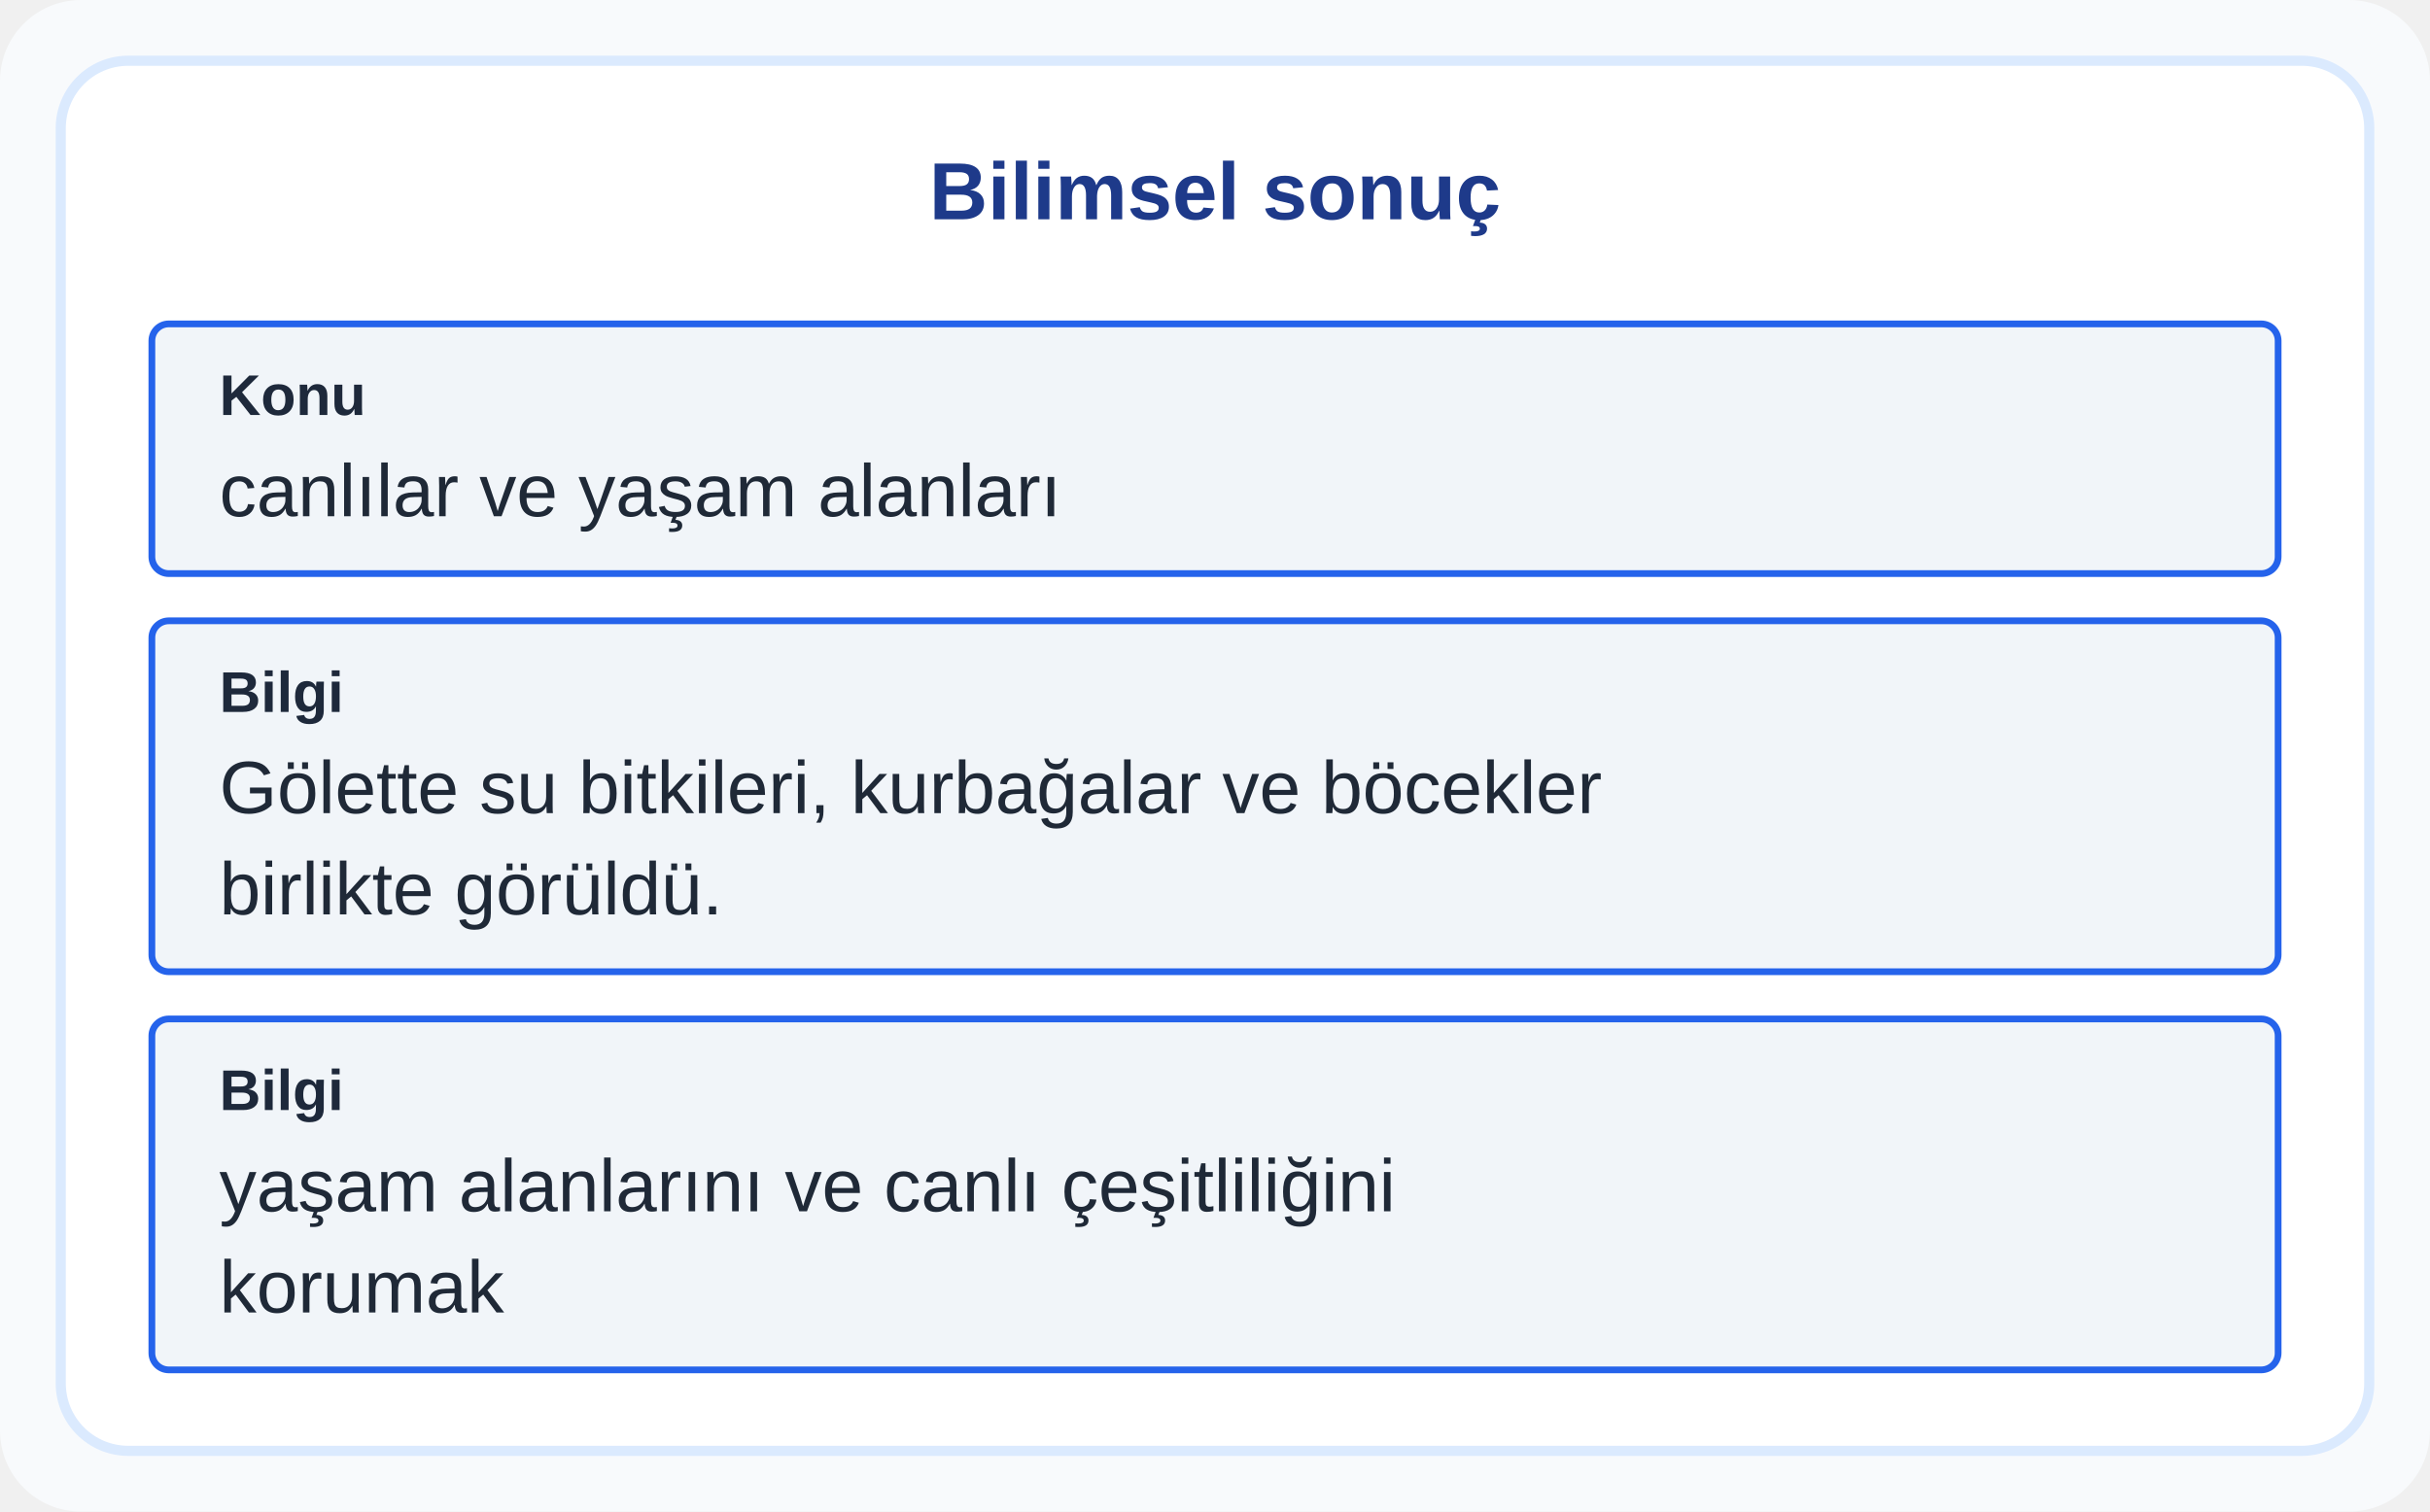
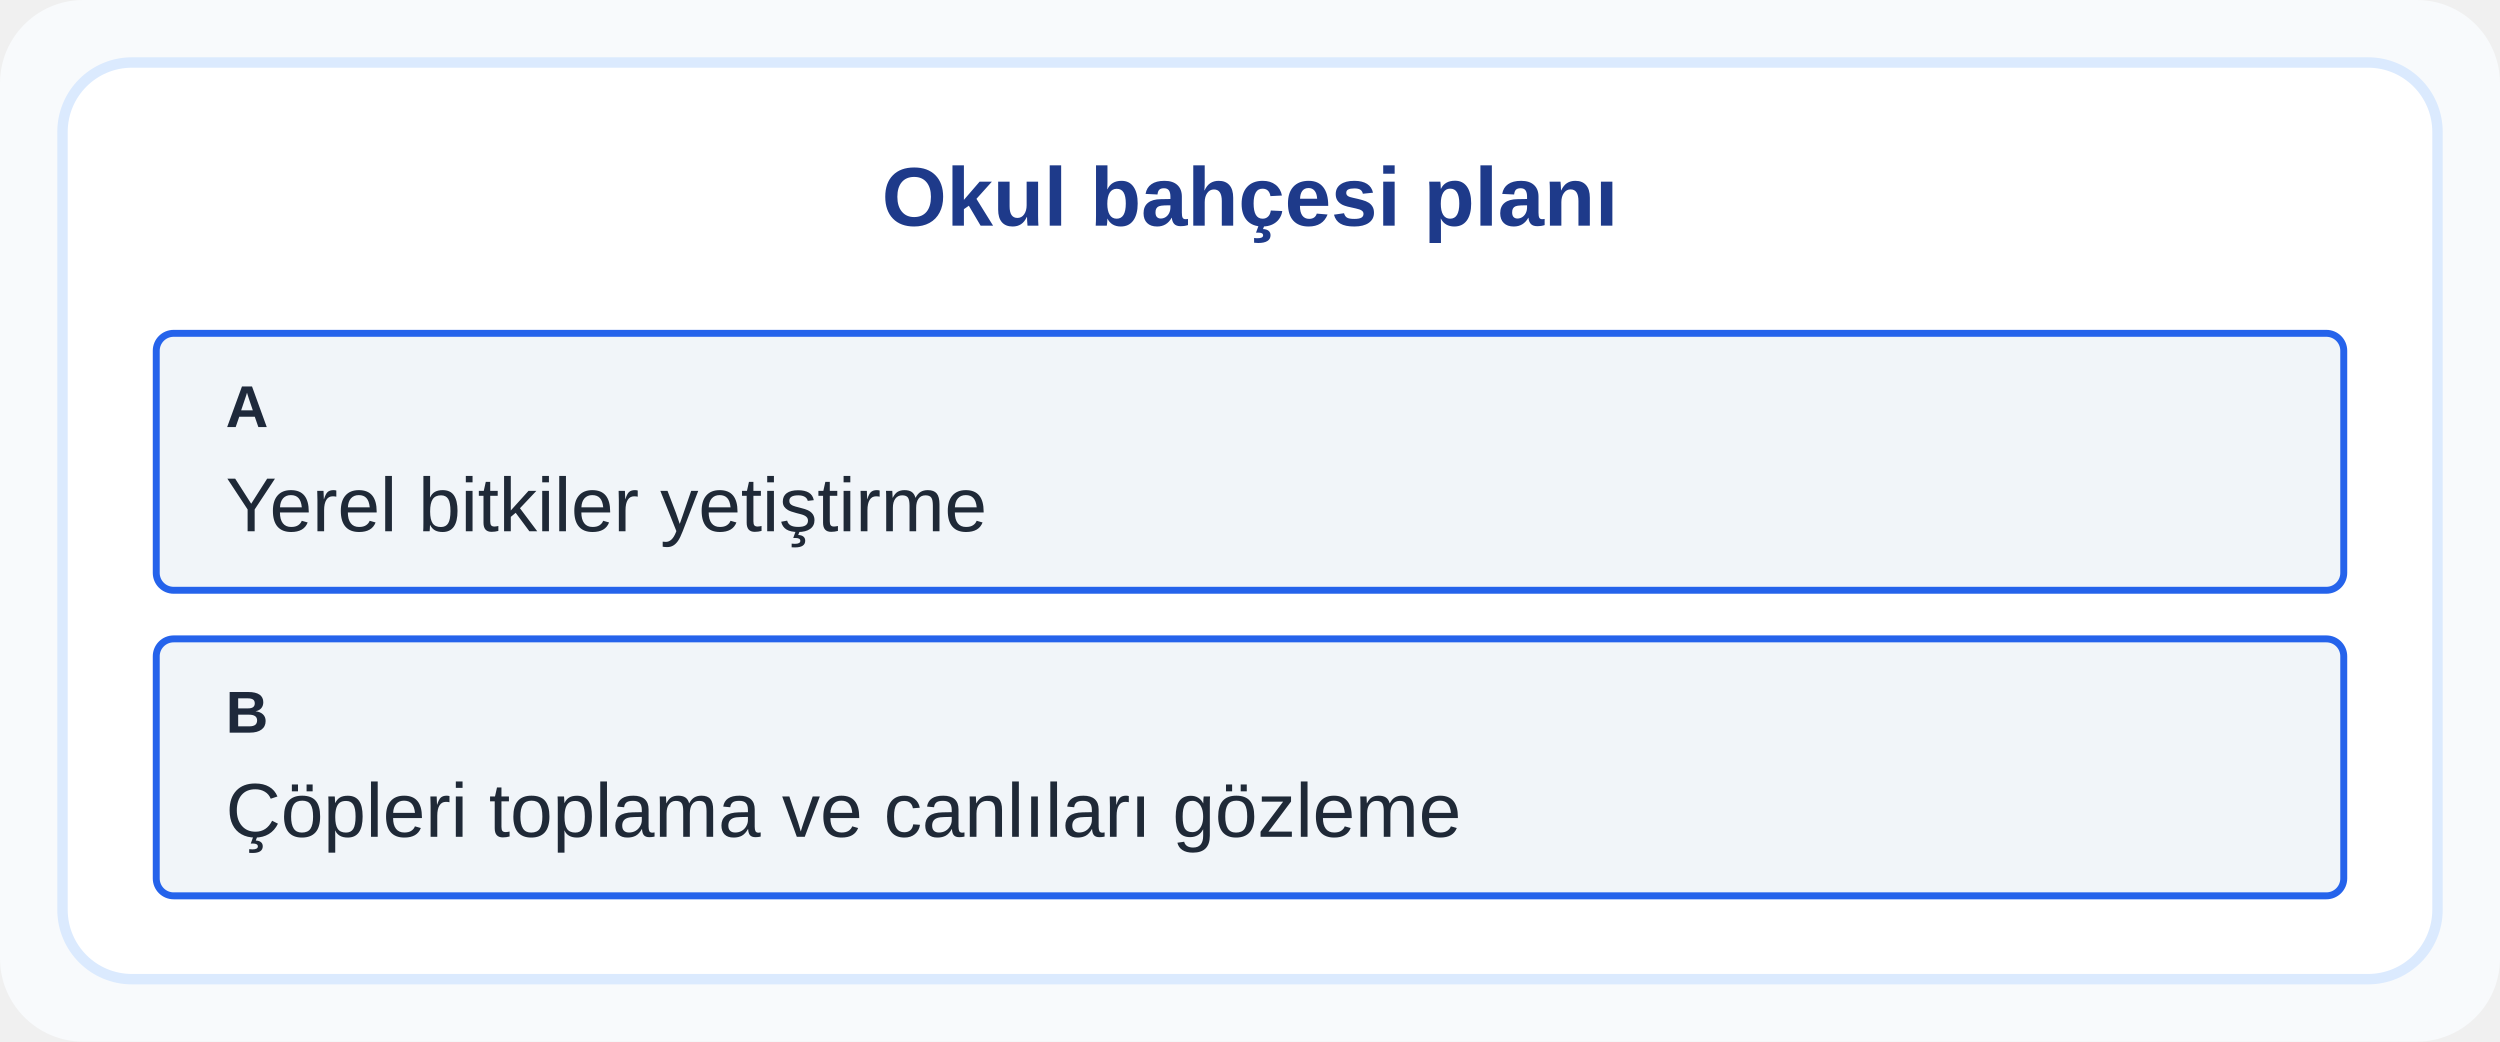
- <svg xmlns="http://www.w3.org/2000/svg" viewBox="0 0 720 448" role="img" aria-labelledby="title desc">
+ <svg xmlns="http://www.w3.org/2000/svg" viewBox="0 0 720 300" role="img" aria-labelledby="title desc">
  <style>.title{font:700 24px Arial,sans-serif;fill:#1E3A8A}.label{font:600 15px Arial,sans-serif;fill:#334155}.small{font:500 14px Arial,sans-serif;fill:#475569}.value{font:700 17px Arial,sans-serif;fill:#1E293B}.coin{font:700 18px Arial,sans-serif;fill:#92400E}.equation{font:700 36px Arial,sans-serif;fill:#1E3A8A}</style>
-   <rect width="720" height="448" rx="24" fill="#F8FAFC" />
-   <rect x="18" y="18" width="684" height="412" rx="20" fill="#fff" stroke="#DBEAFE" stroke-width="3" />
-   <text x="360" y="65" text-anchor="middle" class="title">Bilimsel sonuç</text>
+   <rect width="720" height="300" rx="24" fill="#F8FAFC" />
+   <rect x="18" y="18" width="684" height="264" rx="20" fill="#fff" stroke="#DBEAFE" stroke-width="3" />
+   <text x="360" y="65" text-anchor="middle" class="title">Okul bahçesi planı</text>
  <rect x="45" y="96" width="630" height="74" rx="5" fill="#f1f5f9" stroke="#2563eb" stroke-width="2" />
-   <text x="65" y="123" class="value">Konu</text>
-   <text x="65" y="153" style="font:22px Arial;fill:#1f2937">canlılar ve yaşam alanları</text>
-   <rect x="45" y="184" width="630" height="104" rx="5" fill="#f1f5f9" stroke="#2563eb" stroke-width="2" />
-   <text x="65" y="211" class="value">Bilgi</text>
-   <text x="65" y="241" style="font:22px Arial;fill:#1f2937">Gölette su bitkileri, kurbağalar ve böcekler</text>
-   <text x="65" y="271" style="font:22px Arial;fill:#1f2937">birlikte görüldü.</text>
-   <rect x="45" y="302" width="630" height="104" rx="5" fill="#f1f5f9" stroke="#2563eb" stroke-width="2" />
-   <text x="65" y="329" class="value">Bilgi</text>
-   <text x="65" y="359" style="font:22px Arial;fill:#1f2937">yaşam alanlarını ve canlı çeşitliliğini</text>
-   <text x="65" y="389" style="font:22px Arial;fill:#1f2937">korumak</text>
+   <text x="65" y="123" class="value">A</text>
+   <text x="65" y="153" style="font:22px Arial;fill:#1f2937">Yerel bitkiler yetiştirme</text>
+   <rect x="45" y="184" width="630" height="74" rx="5" fill="#f1f5f9" stroke="#2563eb" stroke-width="2" />
+   <text x="65" y="211" class="value">B</text>
+   <text x="65" y="241" style="font:22px Arial;fill:#1f2937">Çöpleri toplama ve canlıları gözleme</text>
</svg>
